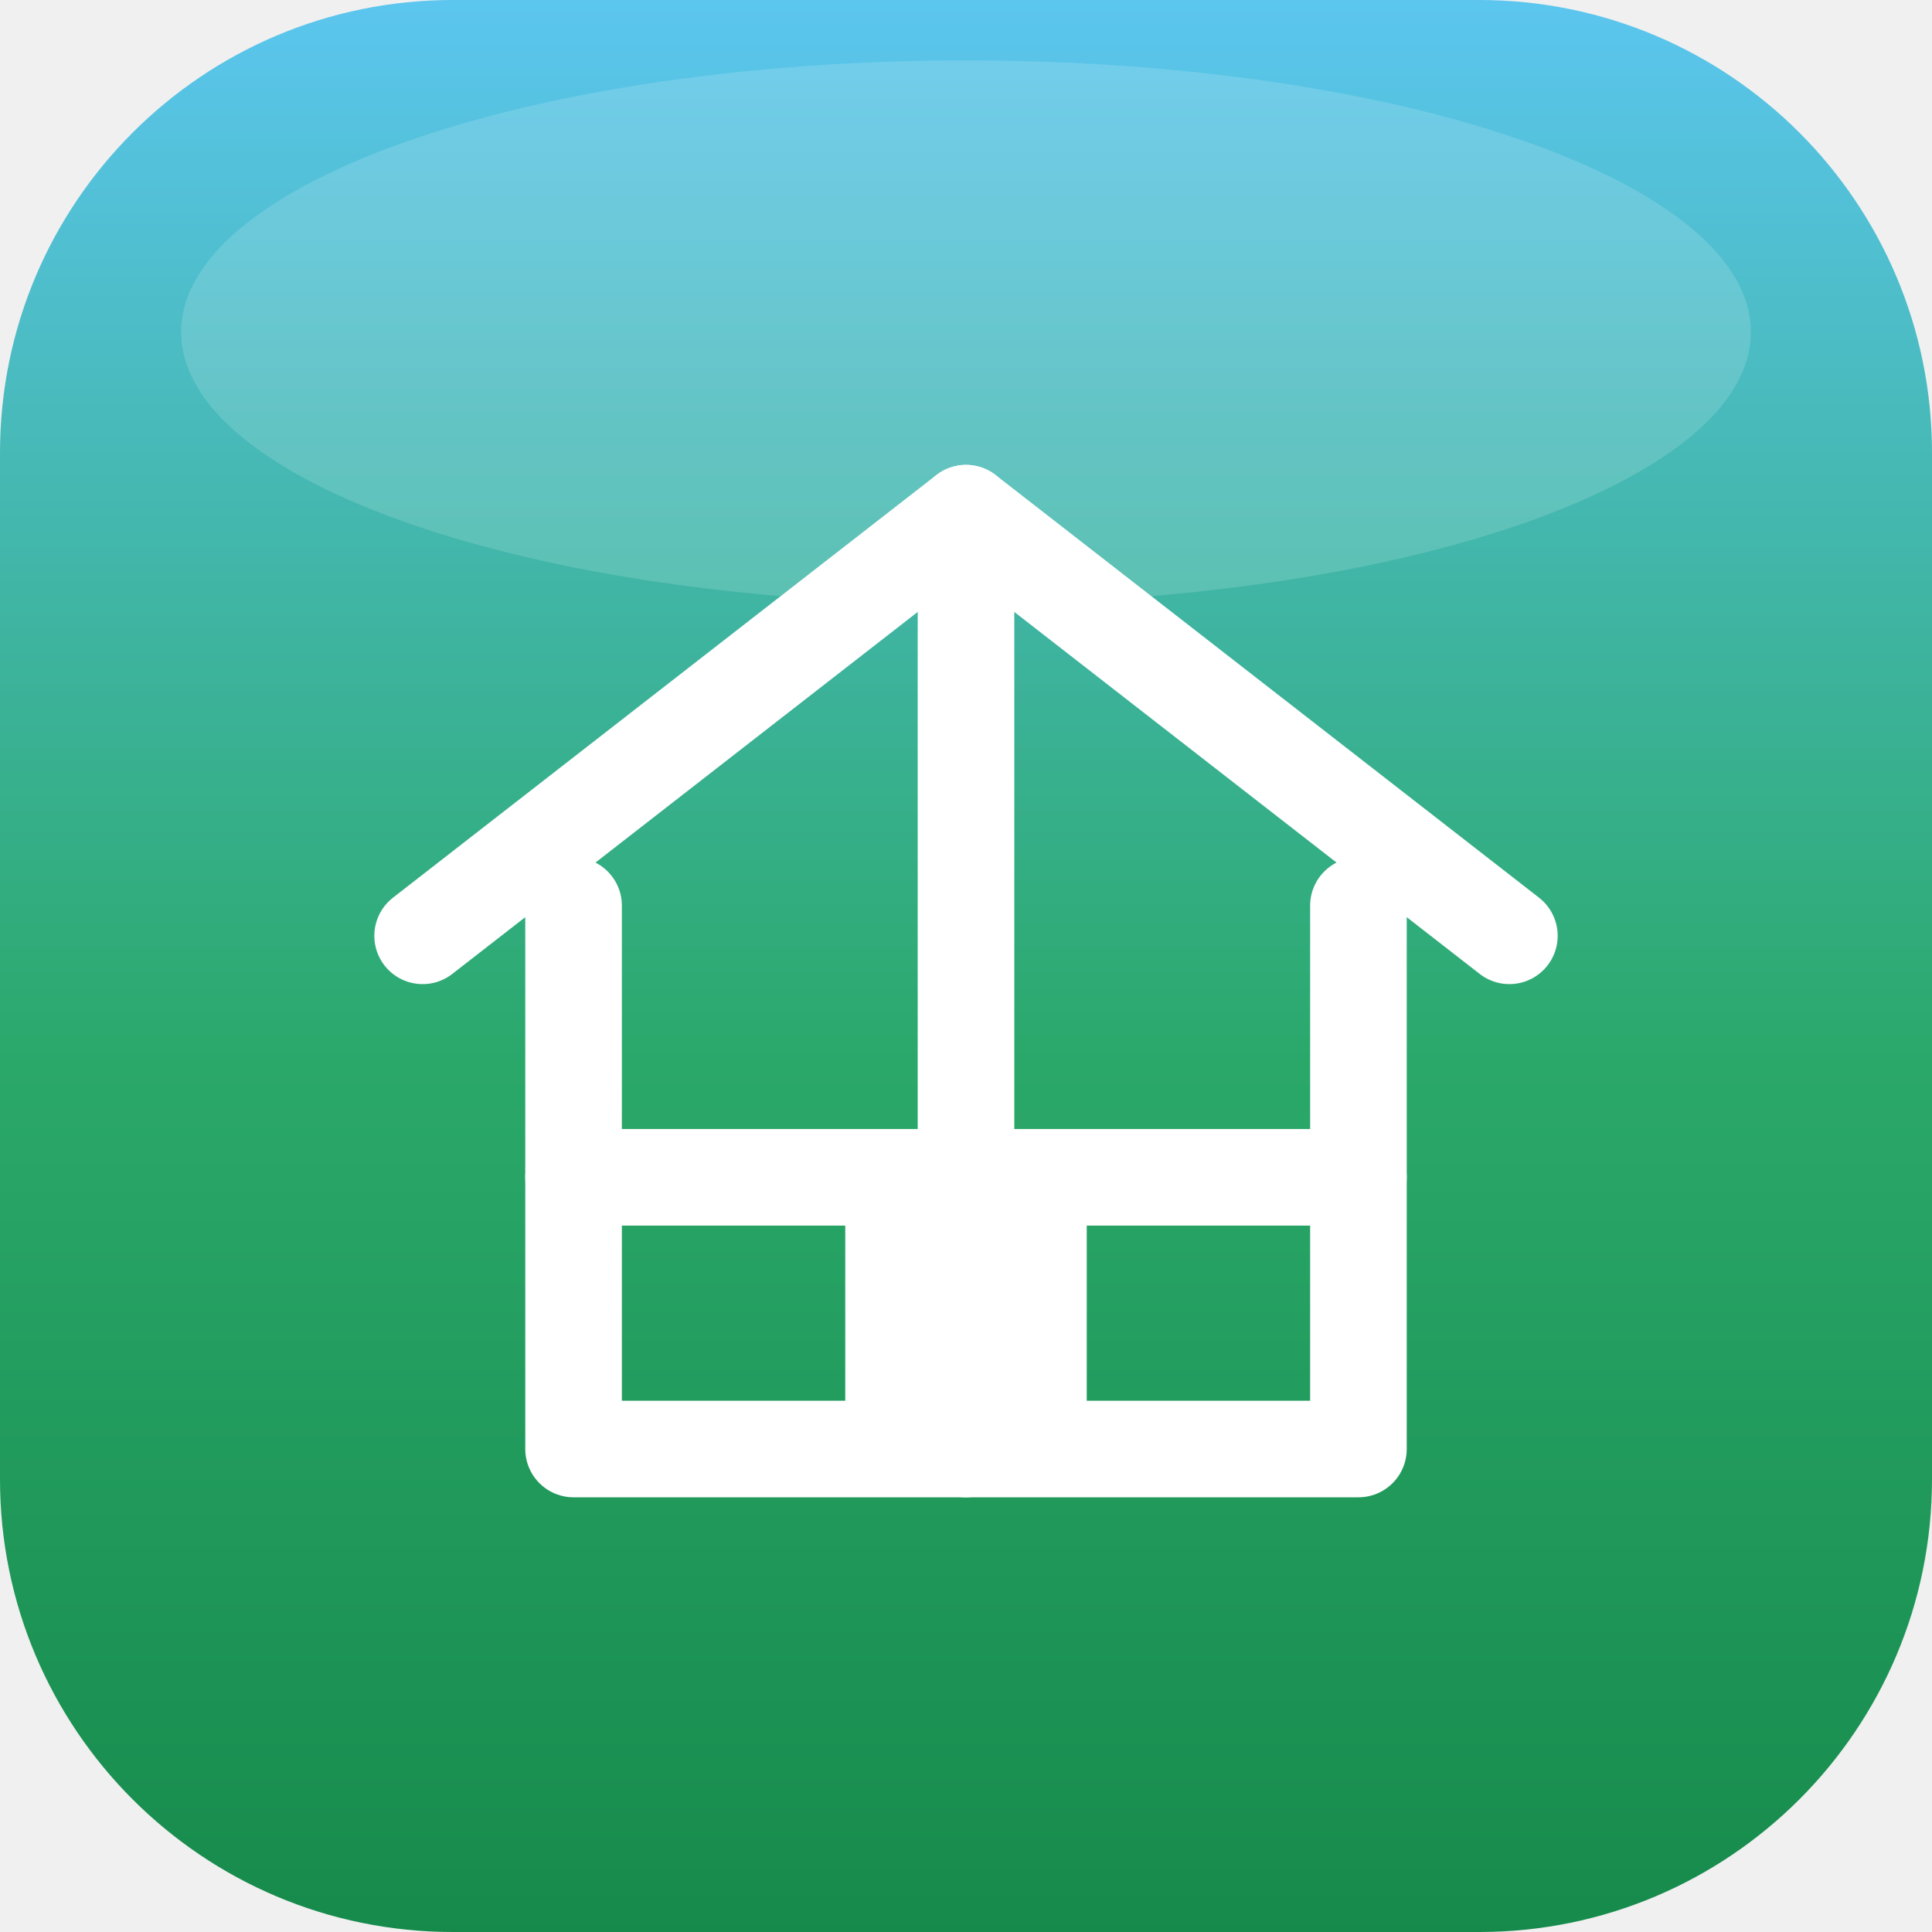
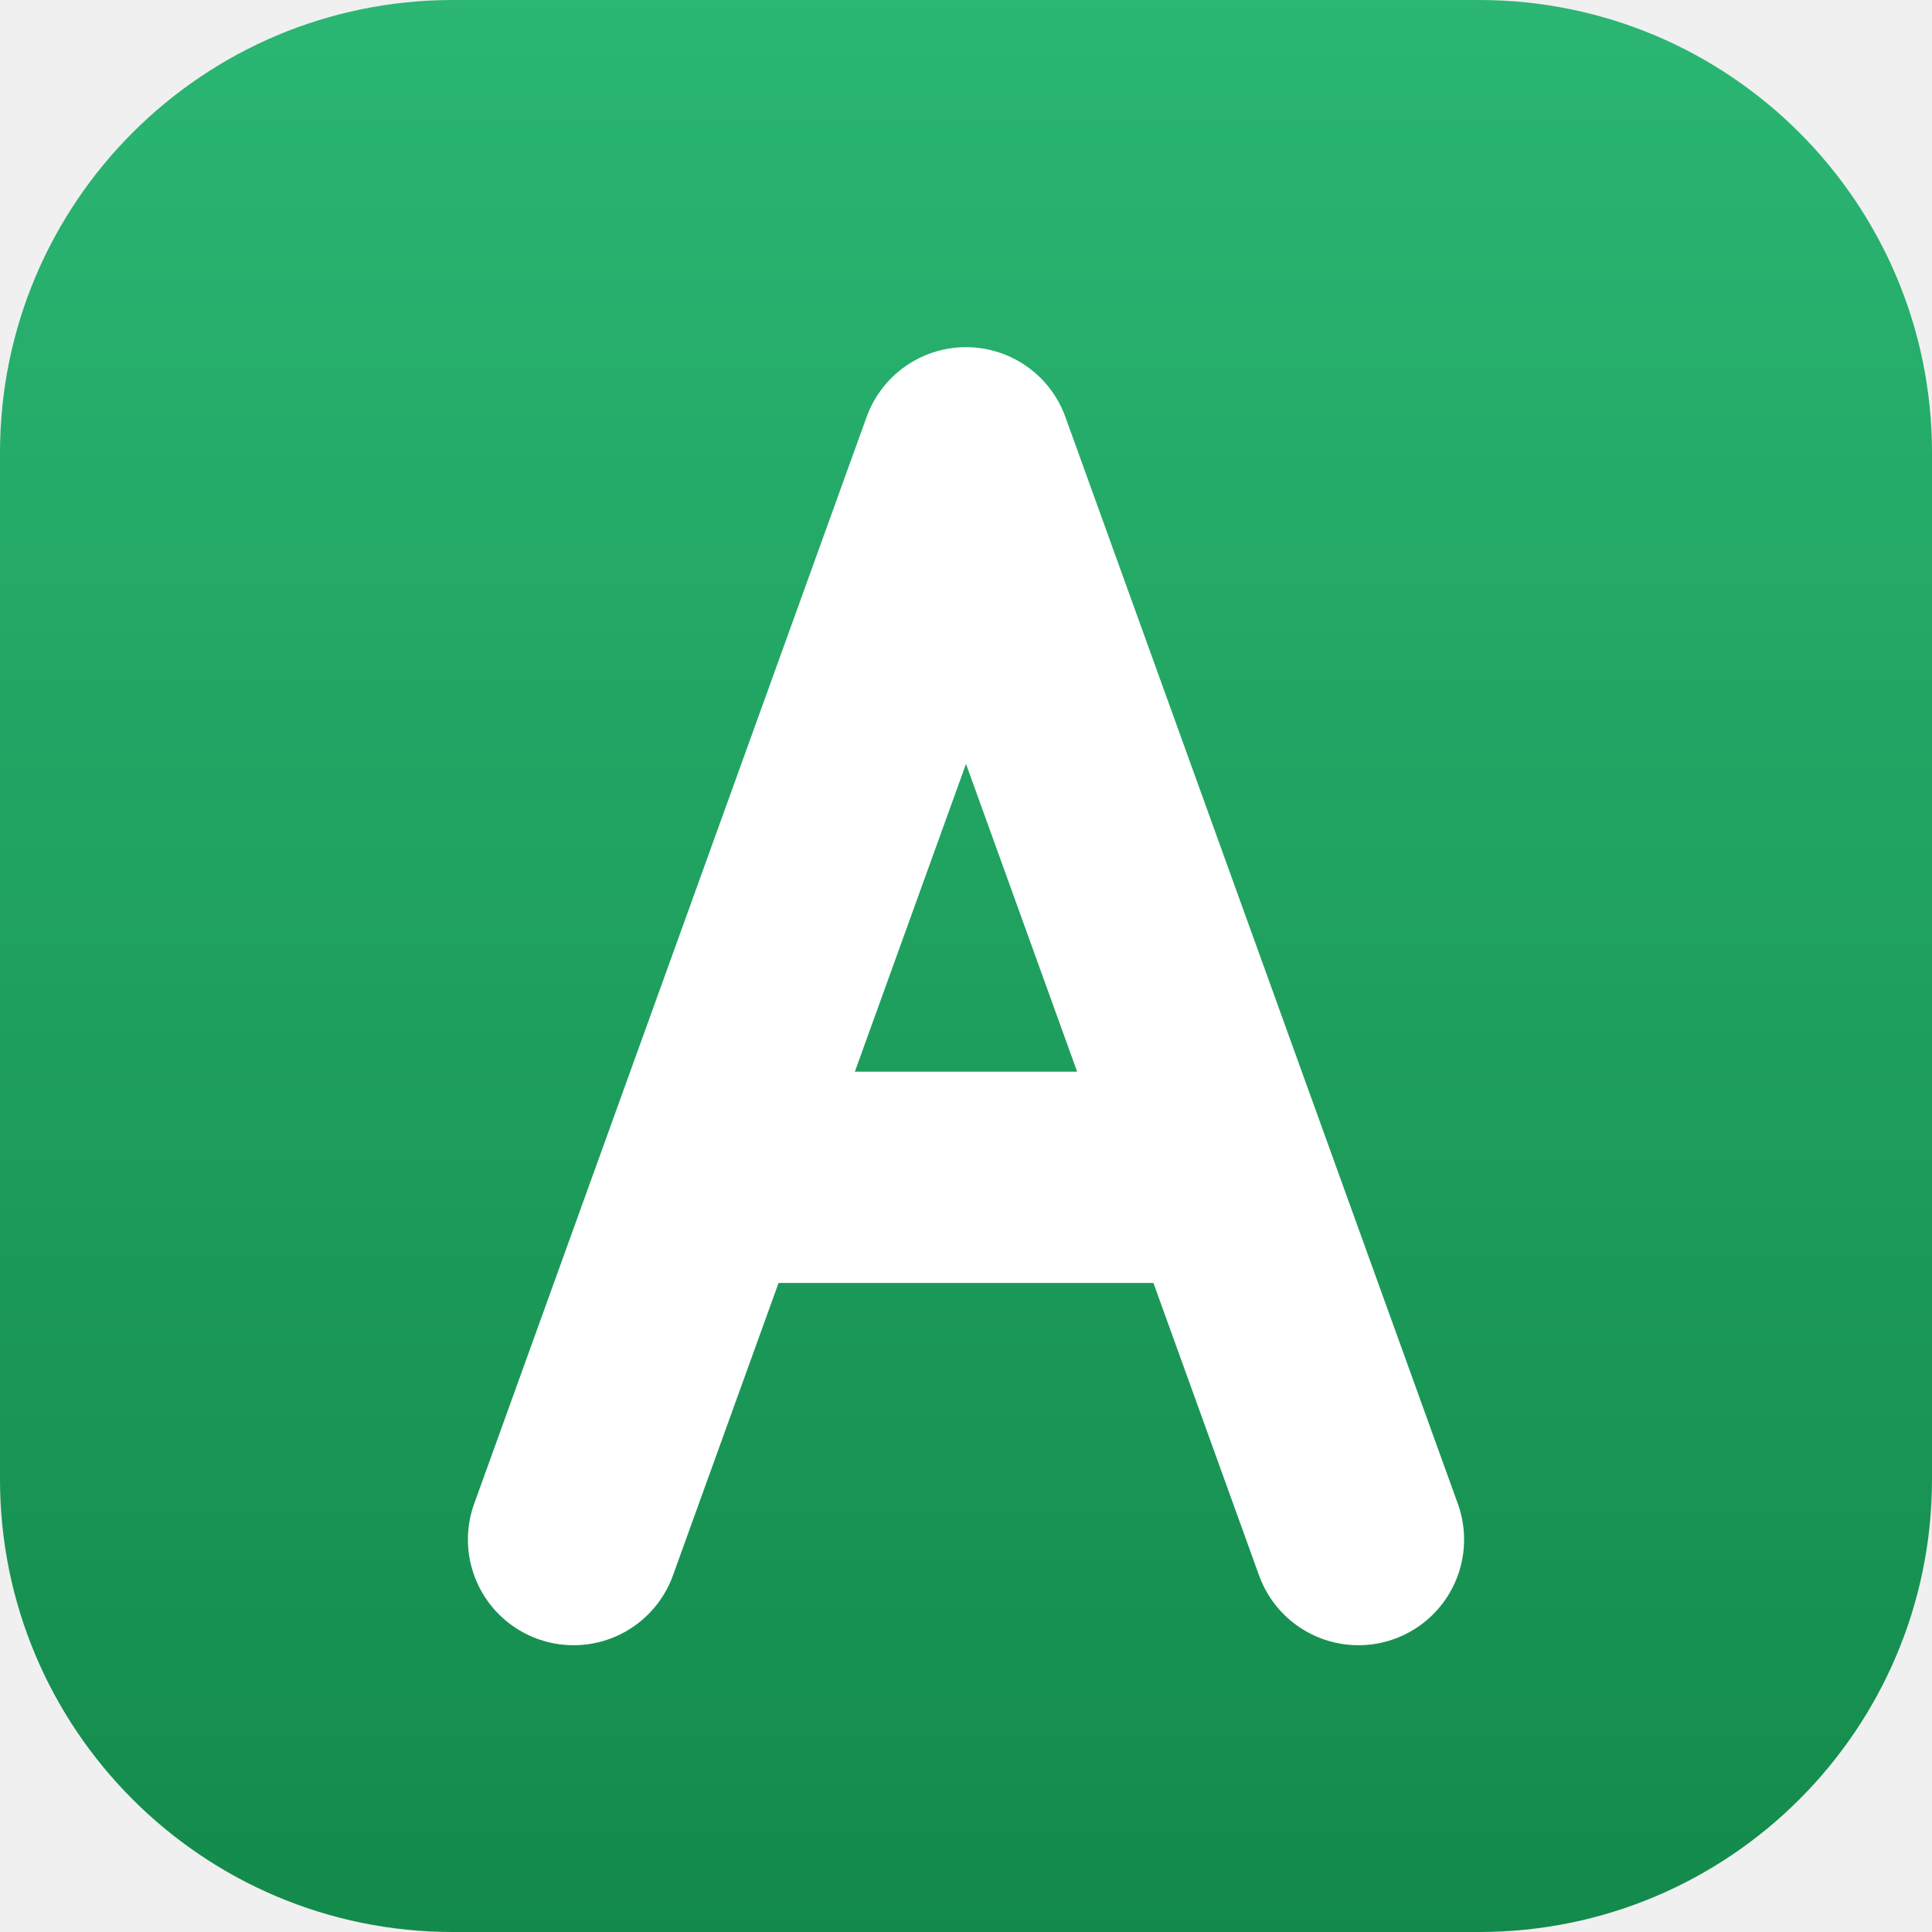
<svg xmlns="http://www.w3.org/2000/svg" viewBox="0 0 64 64">
  <defs>
    <linearGradient id="ig" x1="0" y1="0" x2="0" y2="1">
-       <stop offset="0" stop-color="#5cc6f0" />
-       <stop offset="0.55" stop-color="#2aa86a" />
-       <stop offset="1" stop-color="#168a4b" />
+       <stop offset="0" stop-color="#2bb673" />
+       <stop offset="1" stop-color="#138a4b" />
    </linearGradient>
  </defs>
  <rect width="64" height="64" rx="15" fill="url(#ig)" />
-   <ellipse cx="32" cy="11" rx="26" ry="9" fill="#ffffff" opacity="0.15" />
-   <g fill="none" stroke="#ffffff" stroke-width="3.2" stroke-linecap="round" stroke-linejoin="round">
-     <path d="M14 31 32 17 50 31" />
-     <path d="M19 30V48H45V30" />
-     <path d="M32 17V48" />
-     <path d="M19 39H45" />
+   <g fill="none" stroke="#ffffff" stroke-width="7" stroke-linecap="round" stroke-linejoin="round">
+     <path d="M19 51 L32 15 L45 51" />
+     <path d="M24.5 39 H39.5" />
  </g>
-   <rect x="28" y="39" width="8" height="9" rx="1.4" fill="#ffffff" />
</svg>
